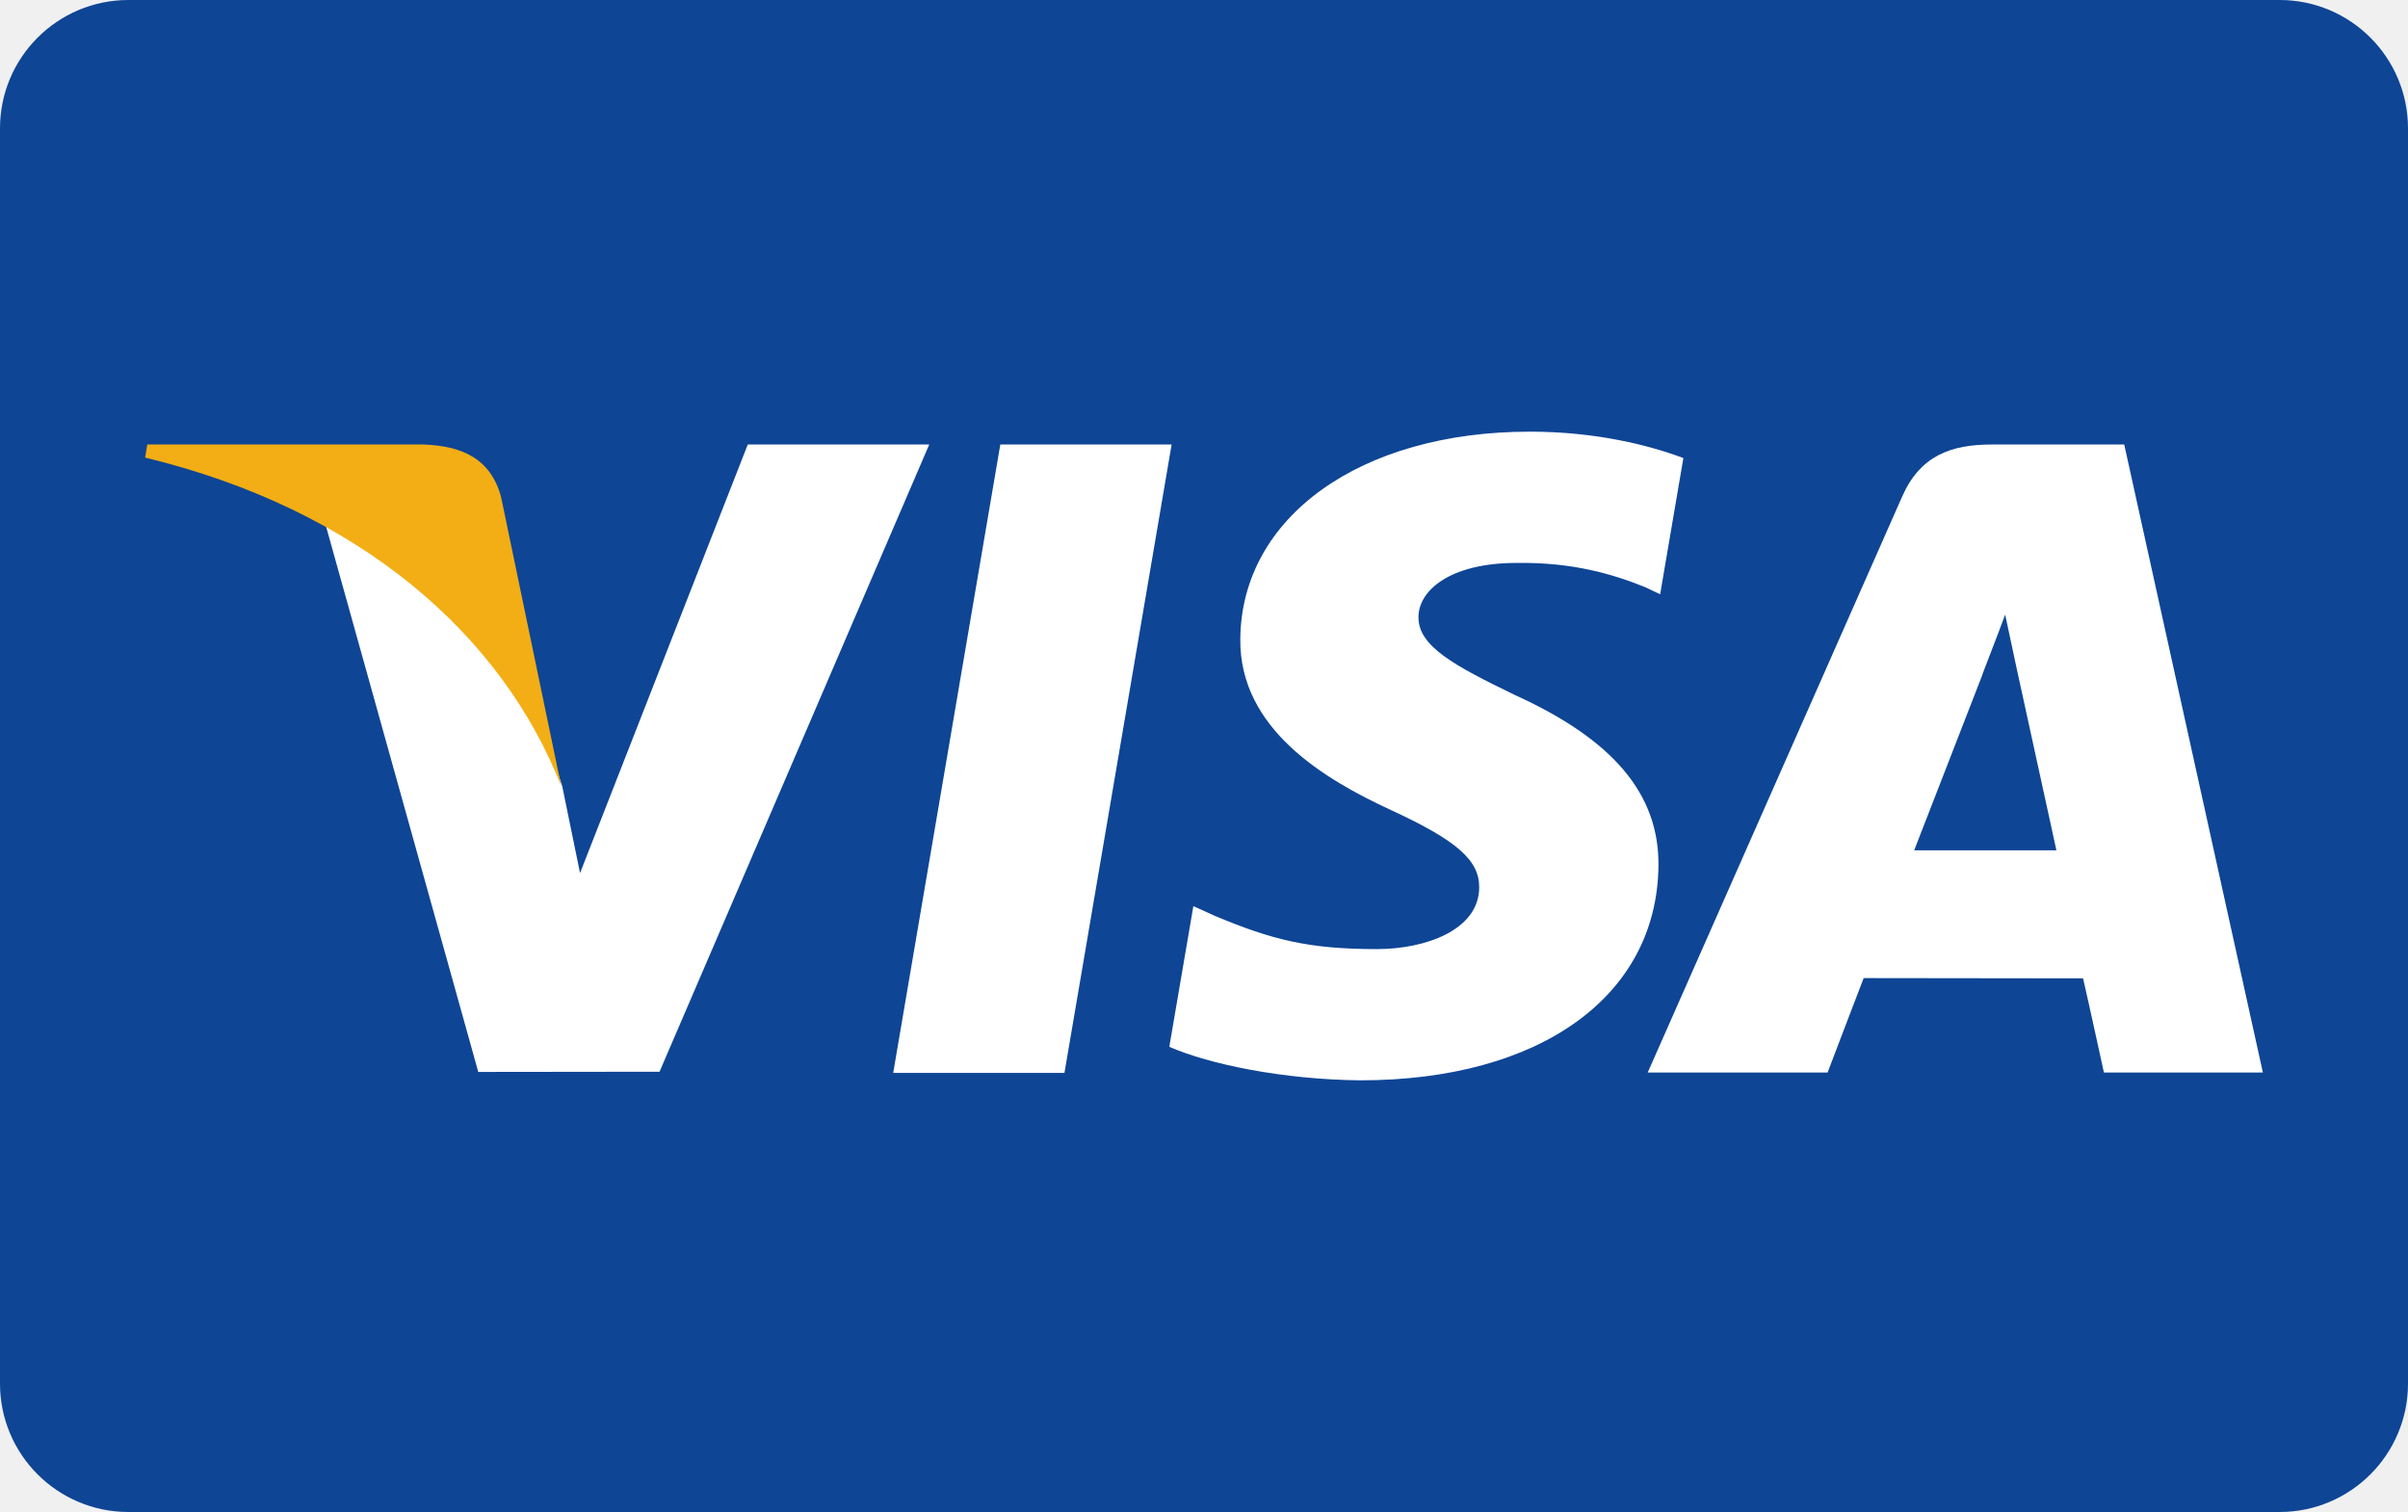
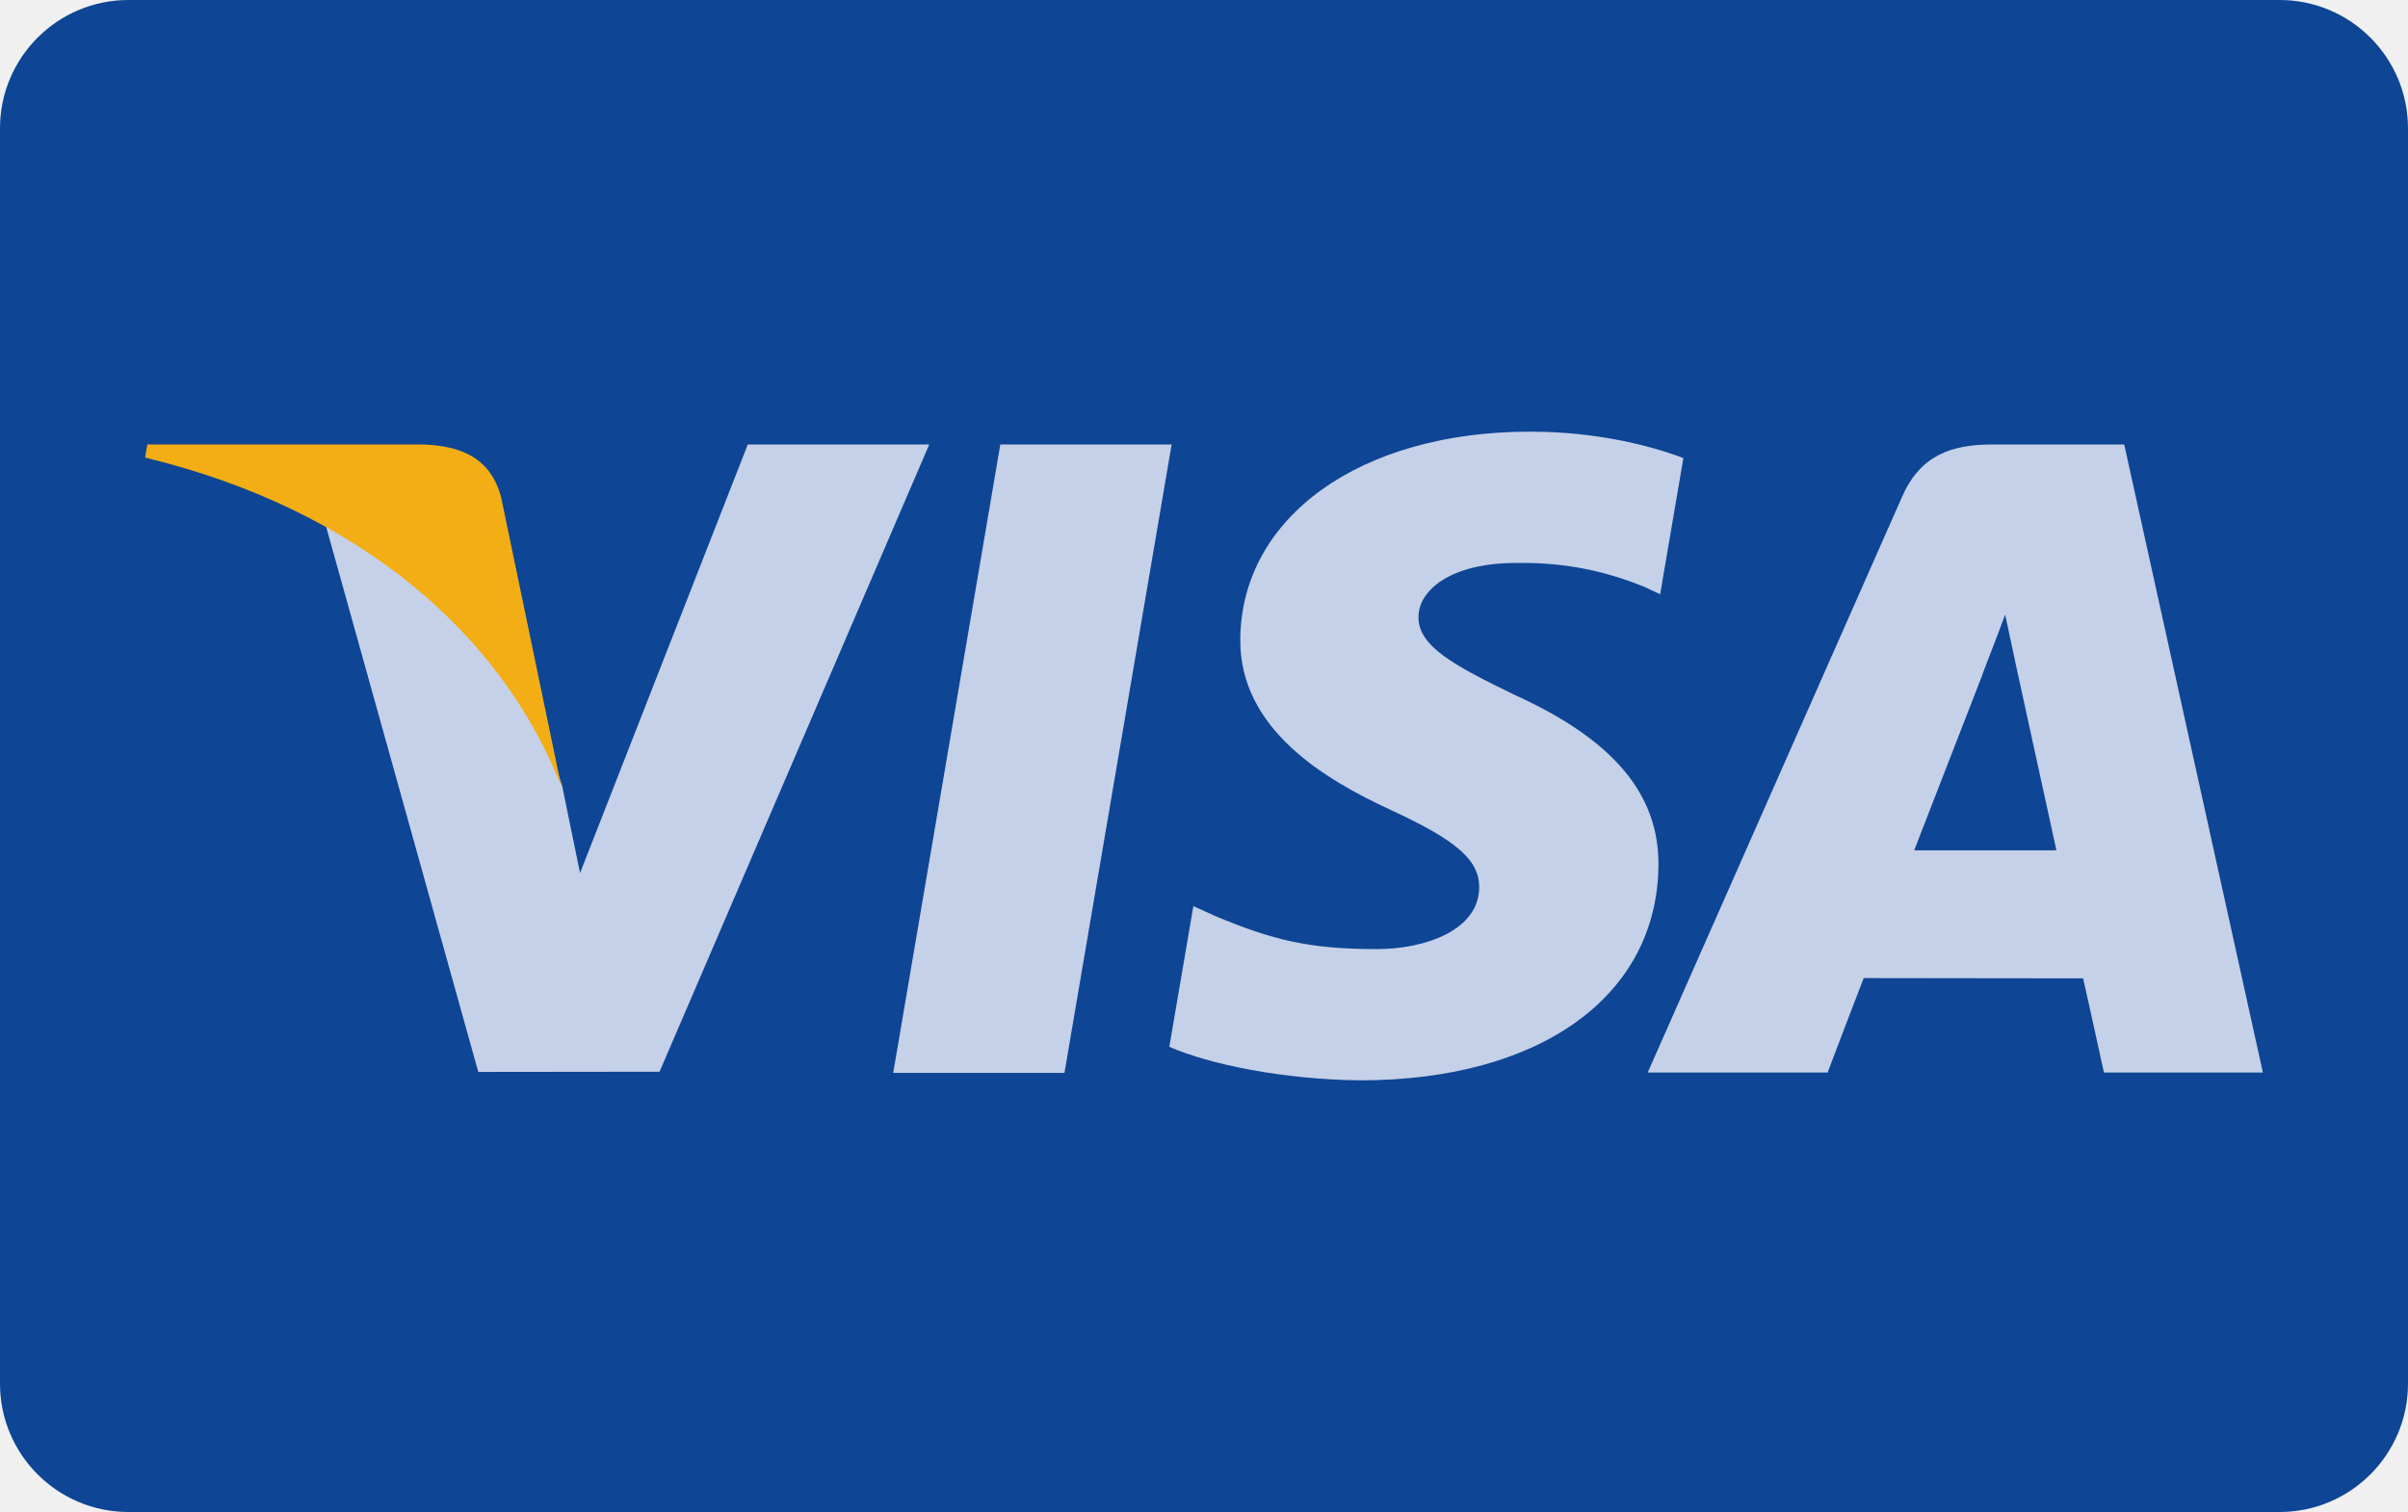
<svg xmlns="http://www.w3.org/2000/svg" viewBox="0 0 750 471" version="1.1" preserveAspectRatio="xMidYMid meet">
  <defs />
  <g id="Page-1" stroke="none" stroke-width="1" fill="none" fill-rule="evenodd">
    <g id="visa">
      <rect id="Rectangle-1" fill="#0E4595" x="0" y="0" width="750" height="471" rx="40" />
-       <path d="M278.197,334.228 L311.558,138.465 L364.918,138.465 L331.534,334.228 L278.197,334.228 L278.197,334.228 Z" id="Shape" fill="#FFFFFF" />
-       <path d="M524.308,142.688 C513.736,138.721 497.171,134.465 476.485,134.465 C423.76,134.465 386.62,161.017 386.305,199.07 C386.007,227.198 412.818,242.891 433.058,252.255 C453.827,261.849 460.81,267.969 460.712,276.538 C460.579,289.659 444.125,295.654 428.788,295.654 C407.432,295.654 396.086,292.688 378.562,285.378 L371.687,282.267 L364.197,326.091 C376.661,331.555 399.707,336.289 423.635,336.534 C479.724,336.534 516.136,310.288 516.551,269.652 C516.751,247.383 502.536,230.435 471.752,216.464 C453.101,207.409 441.678,201.365 441.8,192.196 C441.8,184.059 451.467,175.357 472.356,175.357 C489.805,175.087 502.445,178.892 512.293,182.857 L517.074,185.117 L524.308,142.688" id="path13" fill="#FFFFFF" />
-       <path d="M661.615,138.465 L620.384,138.465 C607.611,138.465 598.053,141.952 592.442,154.7 L513.197,334.103 L569.229,334.103 C569.229,334.103 578.39,309.981 580.462,304.685 C586.586,304.685 641.016,304.769 648.798,304.769 C650.394,311.622 655.29,334.103 655.29,334.103 L704.803,334.103 L661.615,138.465 L661.615,138.465 Z M596.197,264.873 C600.611,253.594 617.457,210.149 617.457,210.149 C617.141,210.671 621.837,198.815 624.532,191.465 L628.139,208.344 C628.139,208.344 638.356,255.072 640.49,264.872 L596.197,264.872 L596.197,264.873 L596.197,264.873 Z" id="Path" fill="#FFFFFF" />
-       <path d="M232.903,138.465 L180.662,271.961 L175.096,244.832 C165.371,213.558 135.071,179.675 101.198,162.713 L148.964,333.916 L205.419,333.851 L289.423,138.465 L232.903,138.465" id="path16" fill="#FFFFFF" />
+       <path d="M278.197,334.228 L311.558,138.465 L364.918,138.465 L331.534,334.228 L278.197,334.228 L278.197,334.228 Z" id="Shape" fill="#C5D1E8" />
+       <path d="M524.308,142.688 C513.736,138.721 497.171,134.465 476.485,134.465 C423.76,134.465 386.62,161.017 386.305,199.07 C386.007,227.198 412.818,242.891 433.058,252.255 C453.827,261.849 460.81,267.969 460.712,276.538 C460.579,289.659 444.125,295.654 428.788,295.654 C407.432,295.654 396.086,292.688 378.562,285.378 L371.687,282.267 L364.197,326.091 C376.661,331.555 399.707,336.289 423.635,336.534 C479.724,336.534 516.136,310.288 516.551,269.652 C516.751,247.383 502.536,230.435 471.752,216.464 C453.101,207.409 441.678,201.365 441.8,192.196 C441.8,184.059 451.467,175.357 472.356,175.357 C489.805,175.087 502.445,178.892 512.293,182.857 L517.074,185.117 L524.308,142.688" id="path13" fill="#C5D1E8" />
+       <path d="M661.615,138.465 L620.384,138.465 C607.611,138.465 598.053,141.952 592.442,154.7 L513.197,334.103 L569.229,334.103 C569.229,334.103 578.39,309.981 580.462,304.685 C586.586,304.685 641.016,304.769 648.798,304.769 C650.394,311.622 655.29,334.103 655.29,334.103 L704.803,334.103 L661.615,138.465 L661.615,138.465 Z M596.197,264.873 C600.611,253.594 617.457,210.149 617.457,210.149 C617.141,210.671 621.837,198.815 624.532,191.465 L628.139,208.344 C628.139,208.344 638.356,255.072 640.49,264.872 L596.197,264.872 L596.197,264.873 L596.197,264.873 Z" id="Path" fill="#C5D1E8" />
+       <path d="M232.903,138.465 L180.662,271.961 L175.096,244.832 C165.371,213.558 135.071,179.675 101.198,162.713 L148.964,333.916 L205.419,333.851 L289.423,138.465 L232.903,138.465" id="path16" fill="#C5D1E8" />
      <path d="M131.919,138.465 L45.879,138.465 L45.197,142.538 C112.136,158.743 156.429,197.901 174.815,244.952 L156.107,154.993 C152.876,142.596 143.508,138.898 131.919,138.465" id="path18" fill="#F2AE14" />
    </g>
  </g>
</svg>
